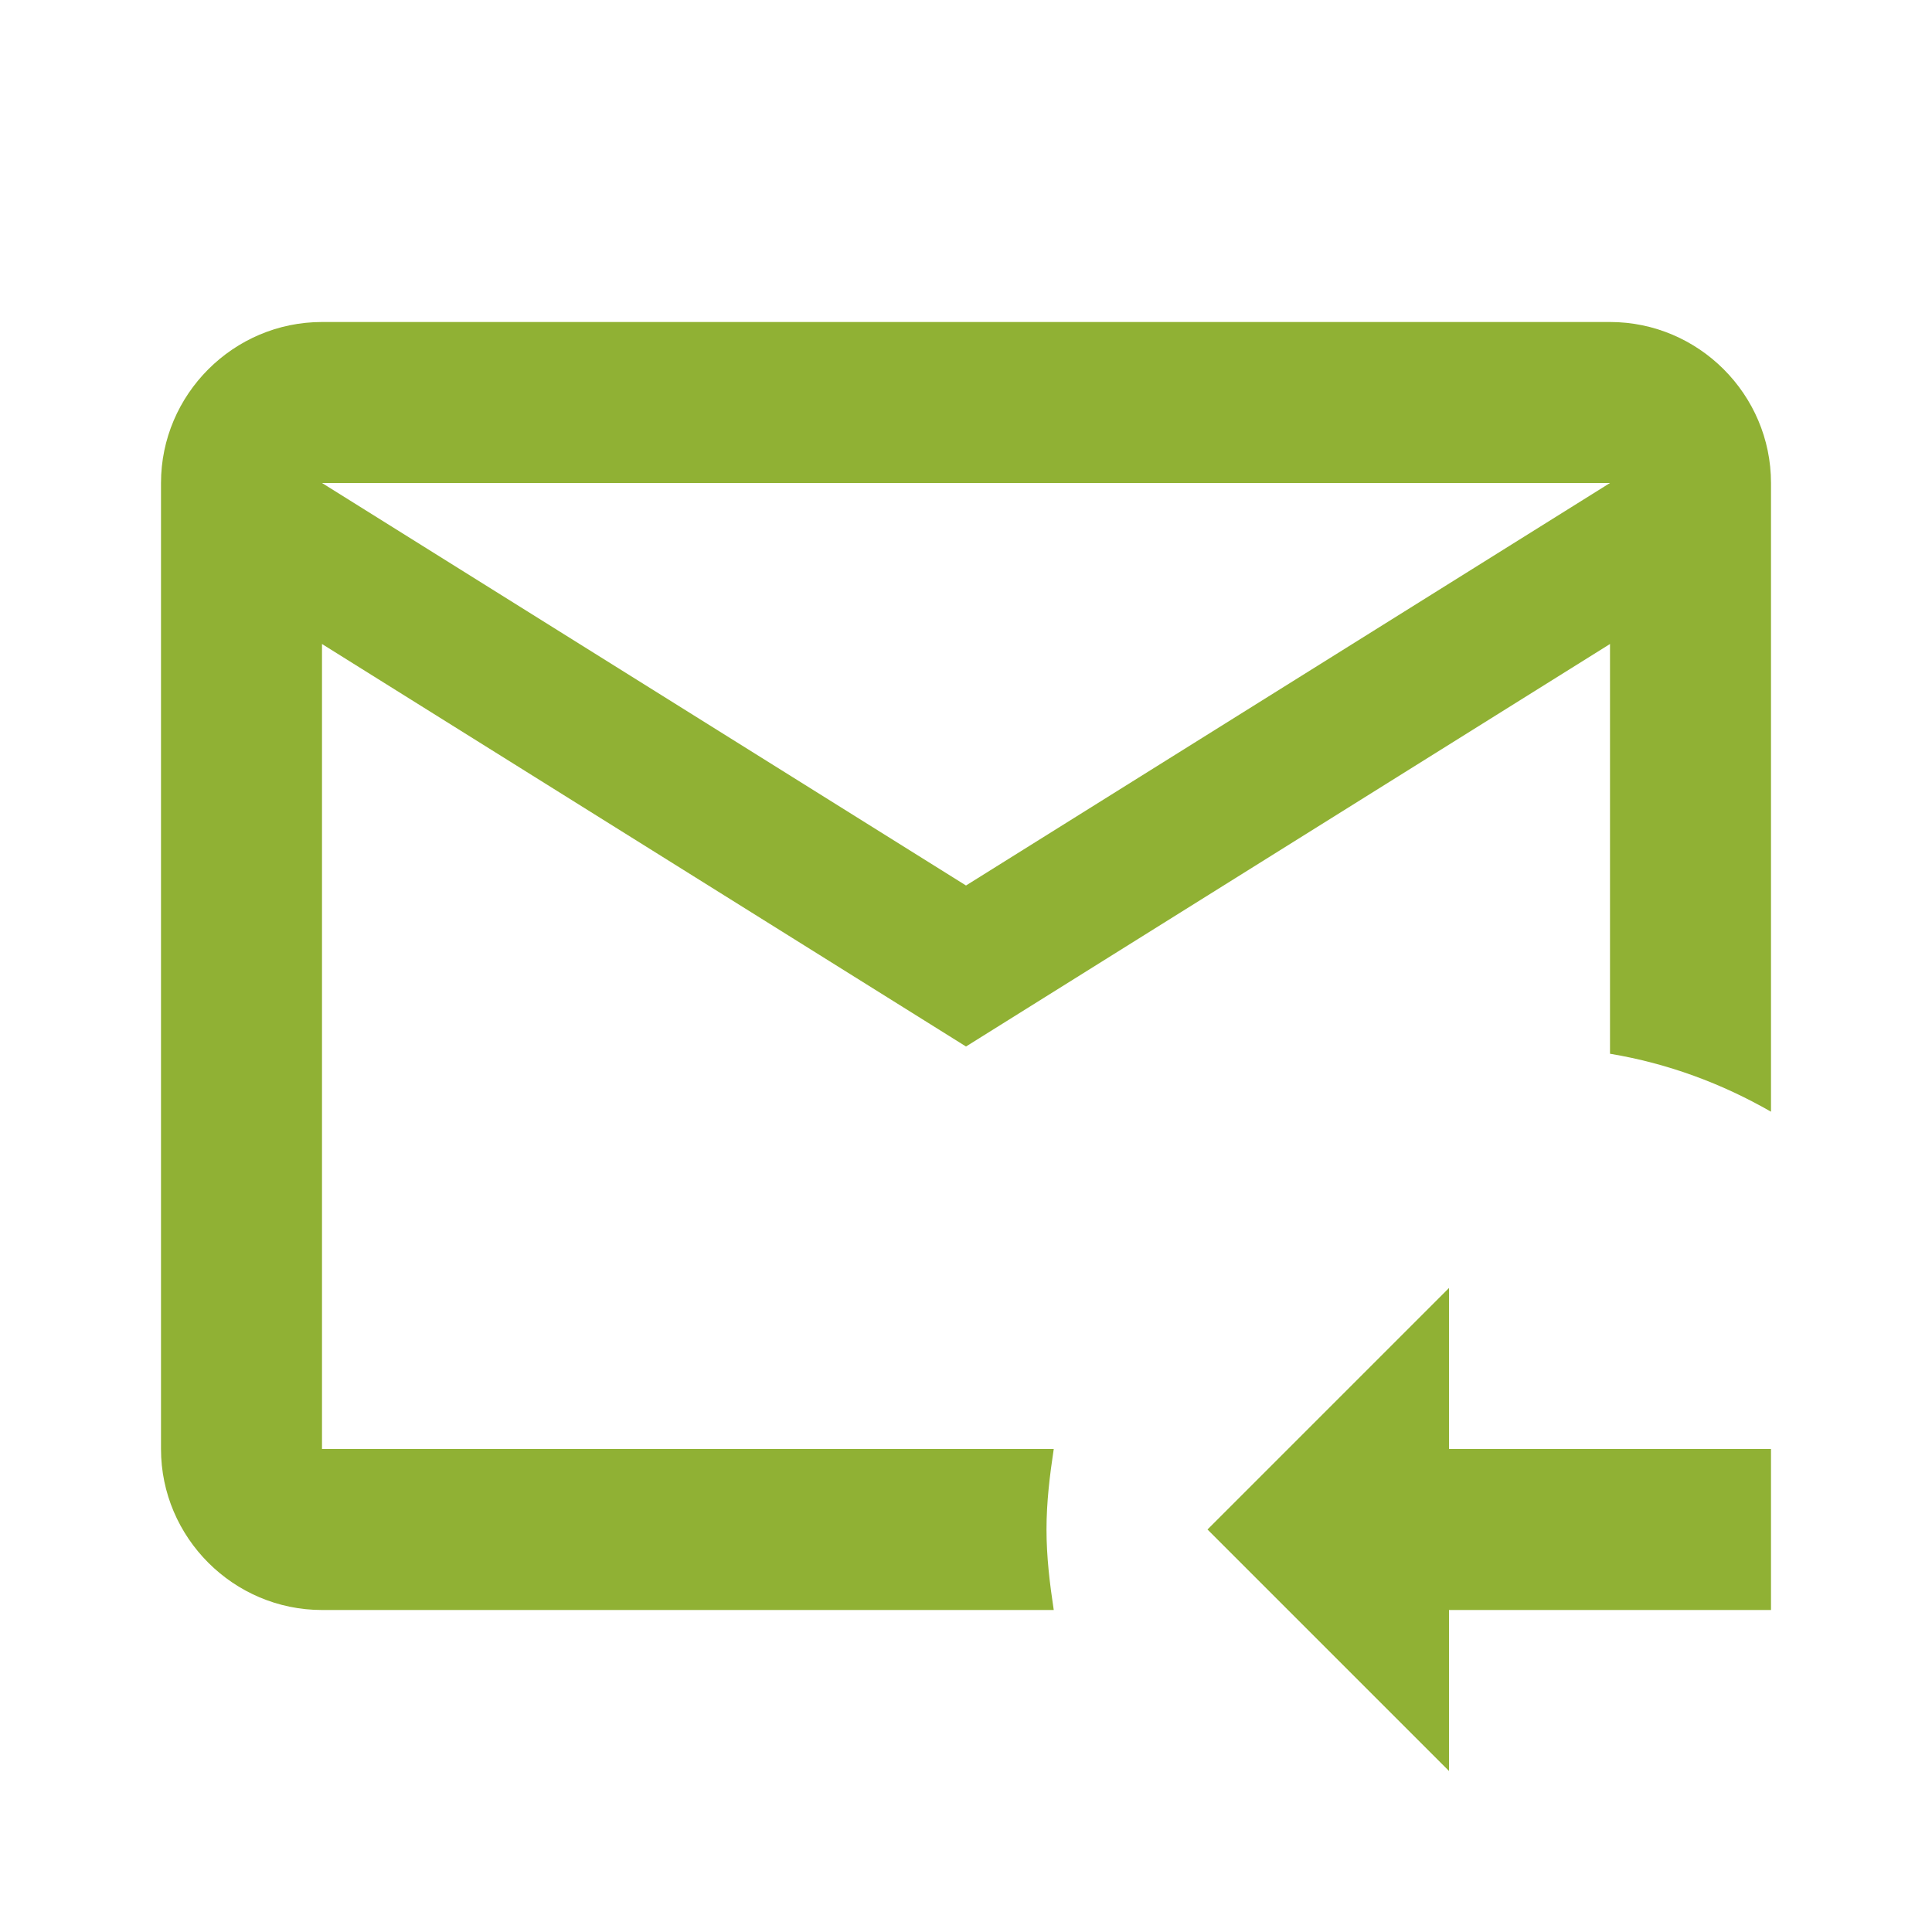
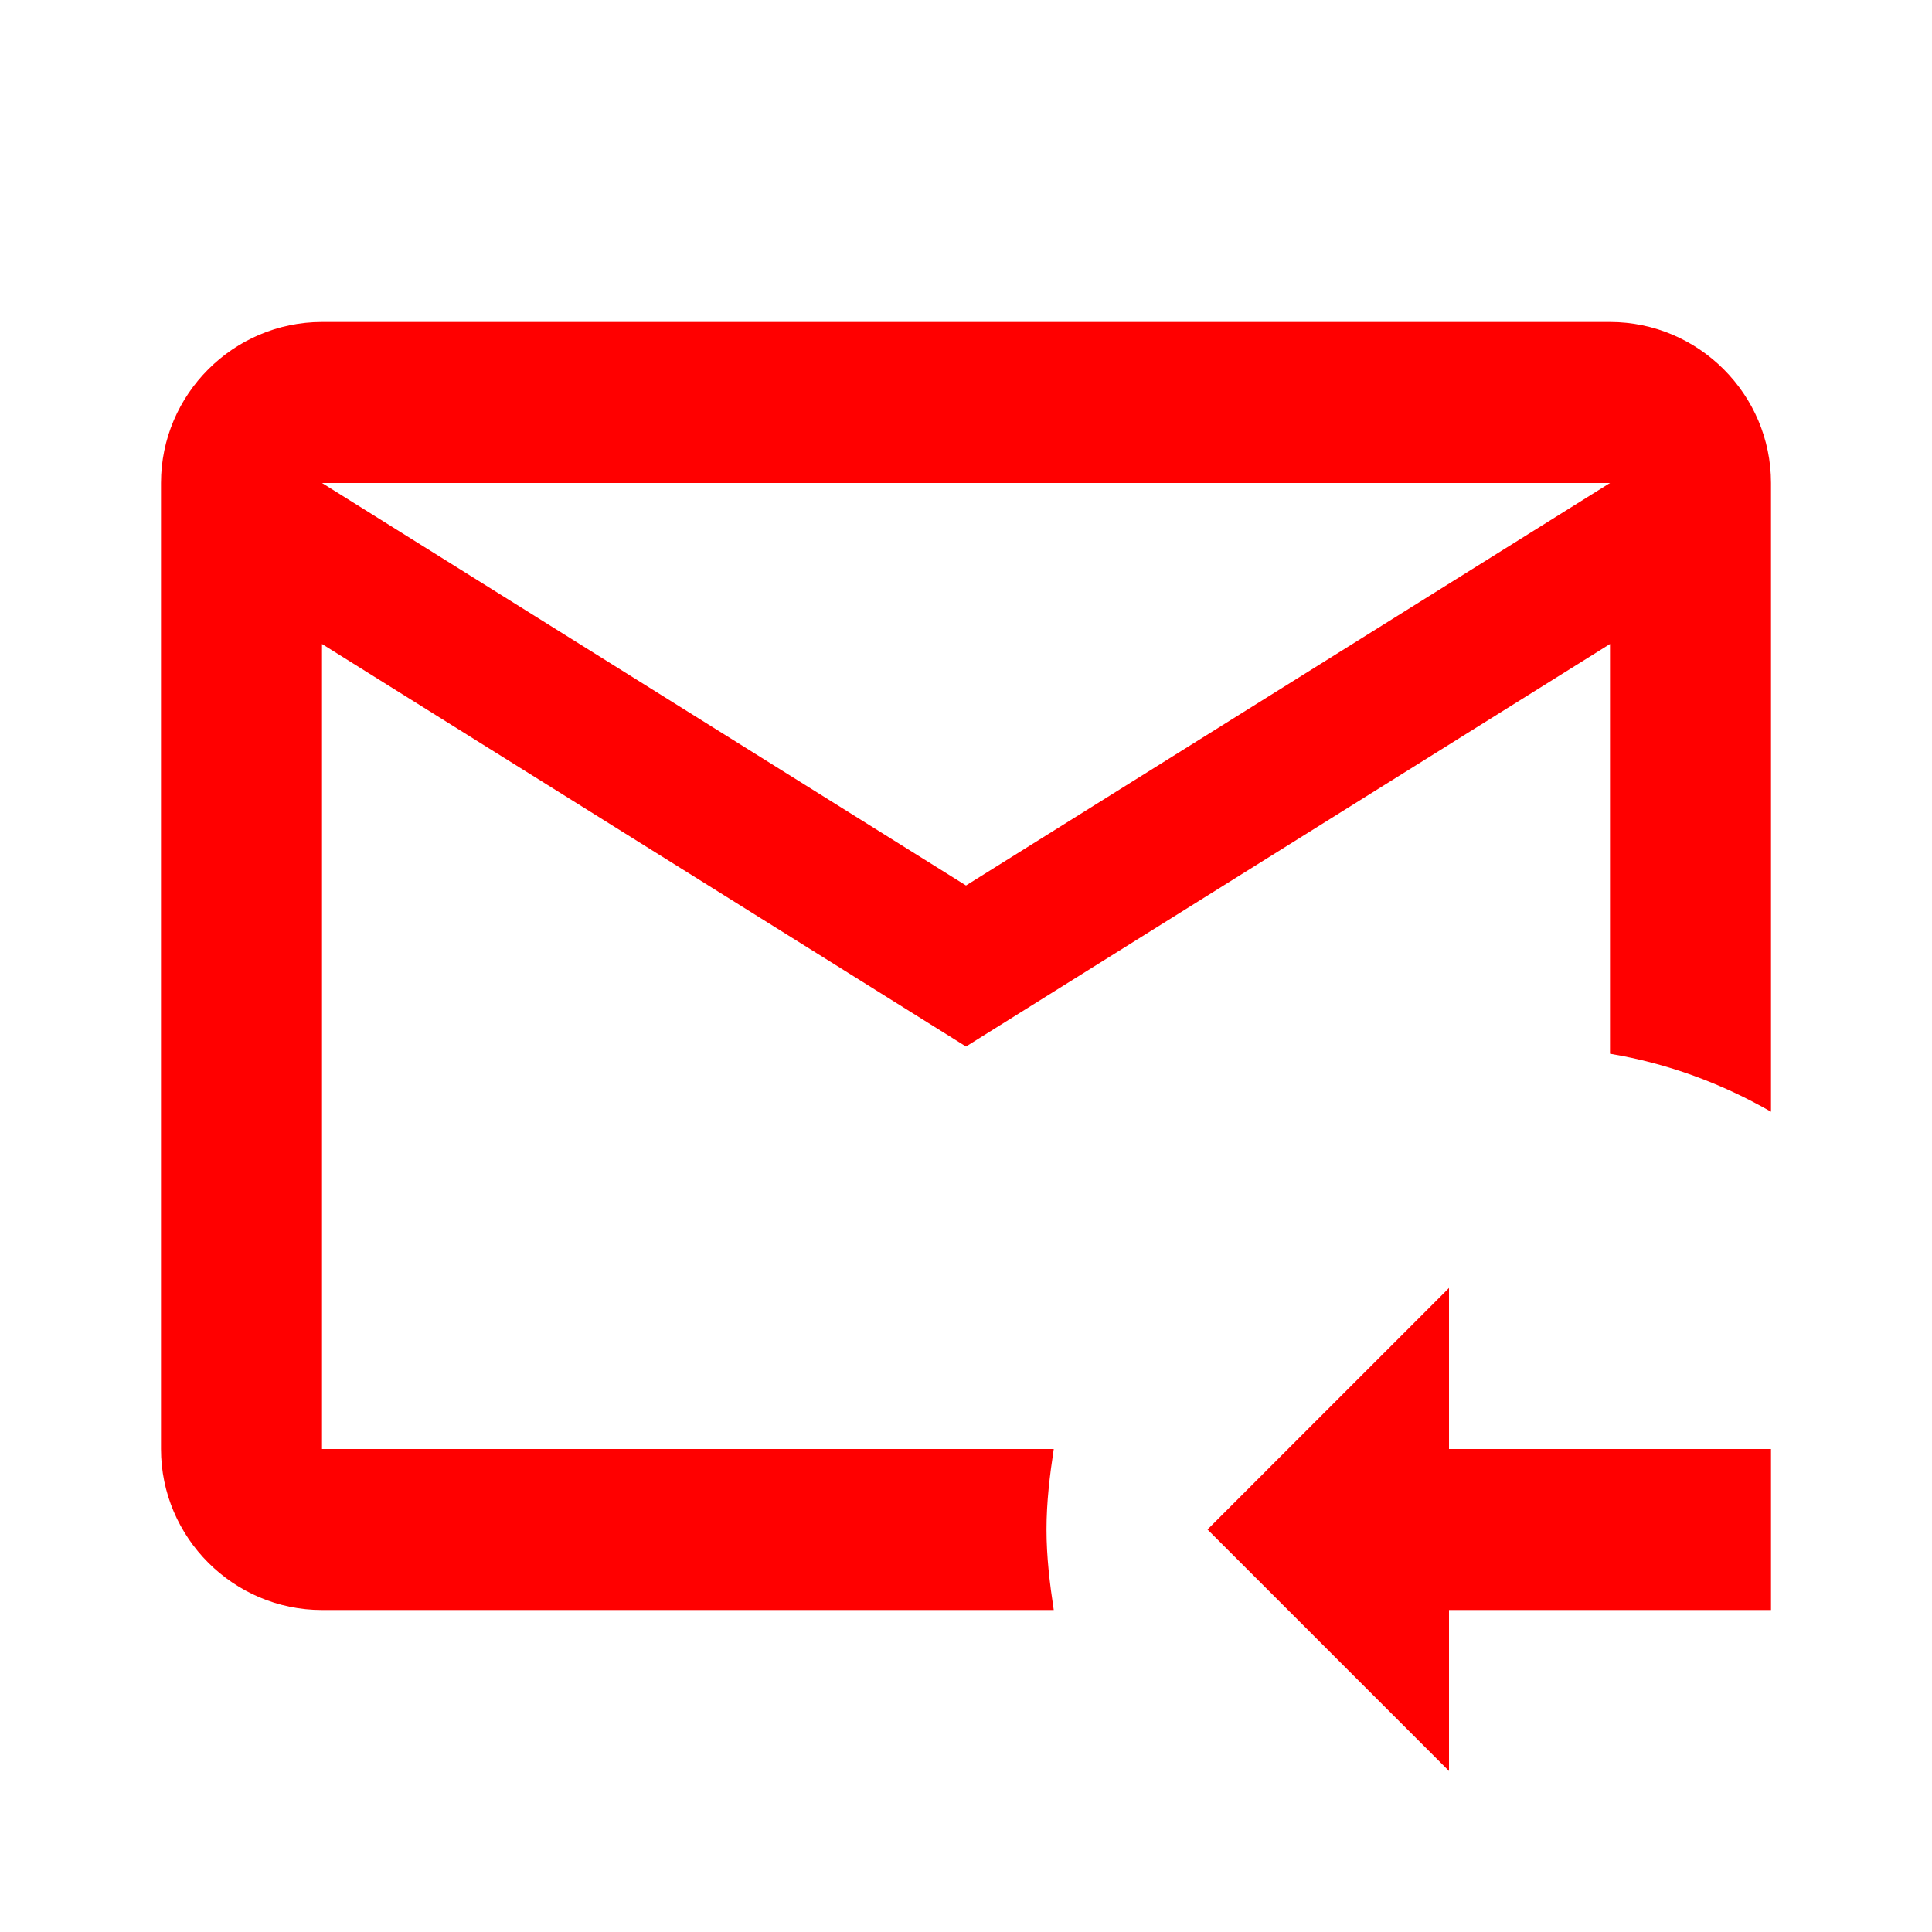
<svg xmlns="http://www.w3.org/2000/svg" viewBox="0 0 24 24">
-   <path fill="#90B134" d="M13 19C13 18.66 13.04 18.33 13.09 18H4V8L12 13L20 8V13.09C20.72 13.21 21.39 13.46 22 13.81V6C22 4.9 21.1 4 20 4H4C2.9 4 2 4.9 2 6V18C2 19.1 2.9 20 4 20H13.09C13.04 19.67 13 19.34 13 19M20 6L12 11L4 6H20M18 16V18H22V20H18V22L15 19L18 16Z" />
+   <path fill="#FF0000" d="M13 19C13 18.66 13.04 18.33 13.09 18H4V8L12 13L20 8V13.09C20.72 13.21 21.39 13.46 22 13.81V6C22 4.9 21.1 4 20 4H4C2.9 4 2 4.9 2 6V18C2 19.1 2.9 20 4 20H13.09C13.04 19.67 13 19.34 13 19M20 6L12 11L4 6H20M18 16V18H22V20H18V22L15 19L18 16Z" />
</svg>
